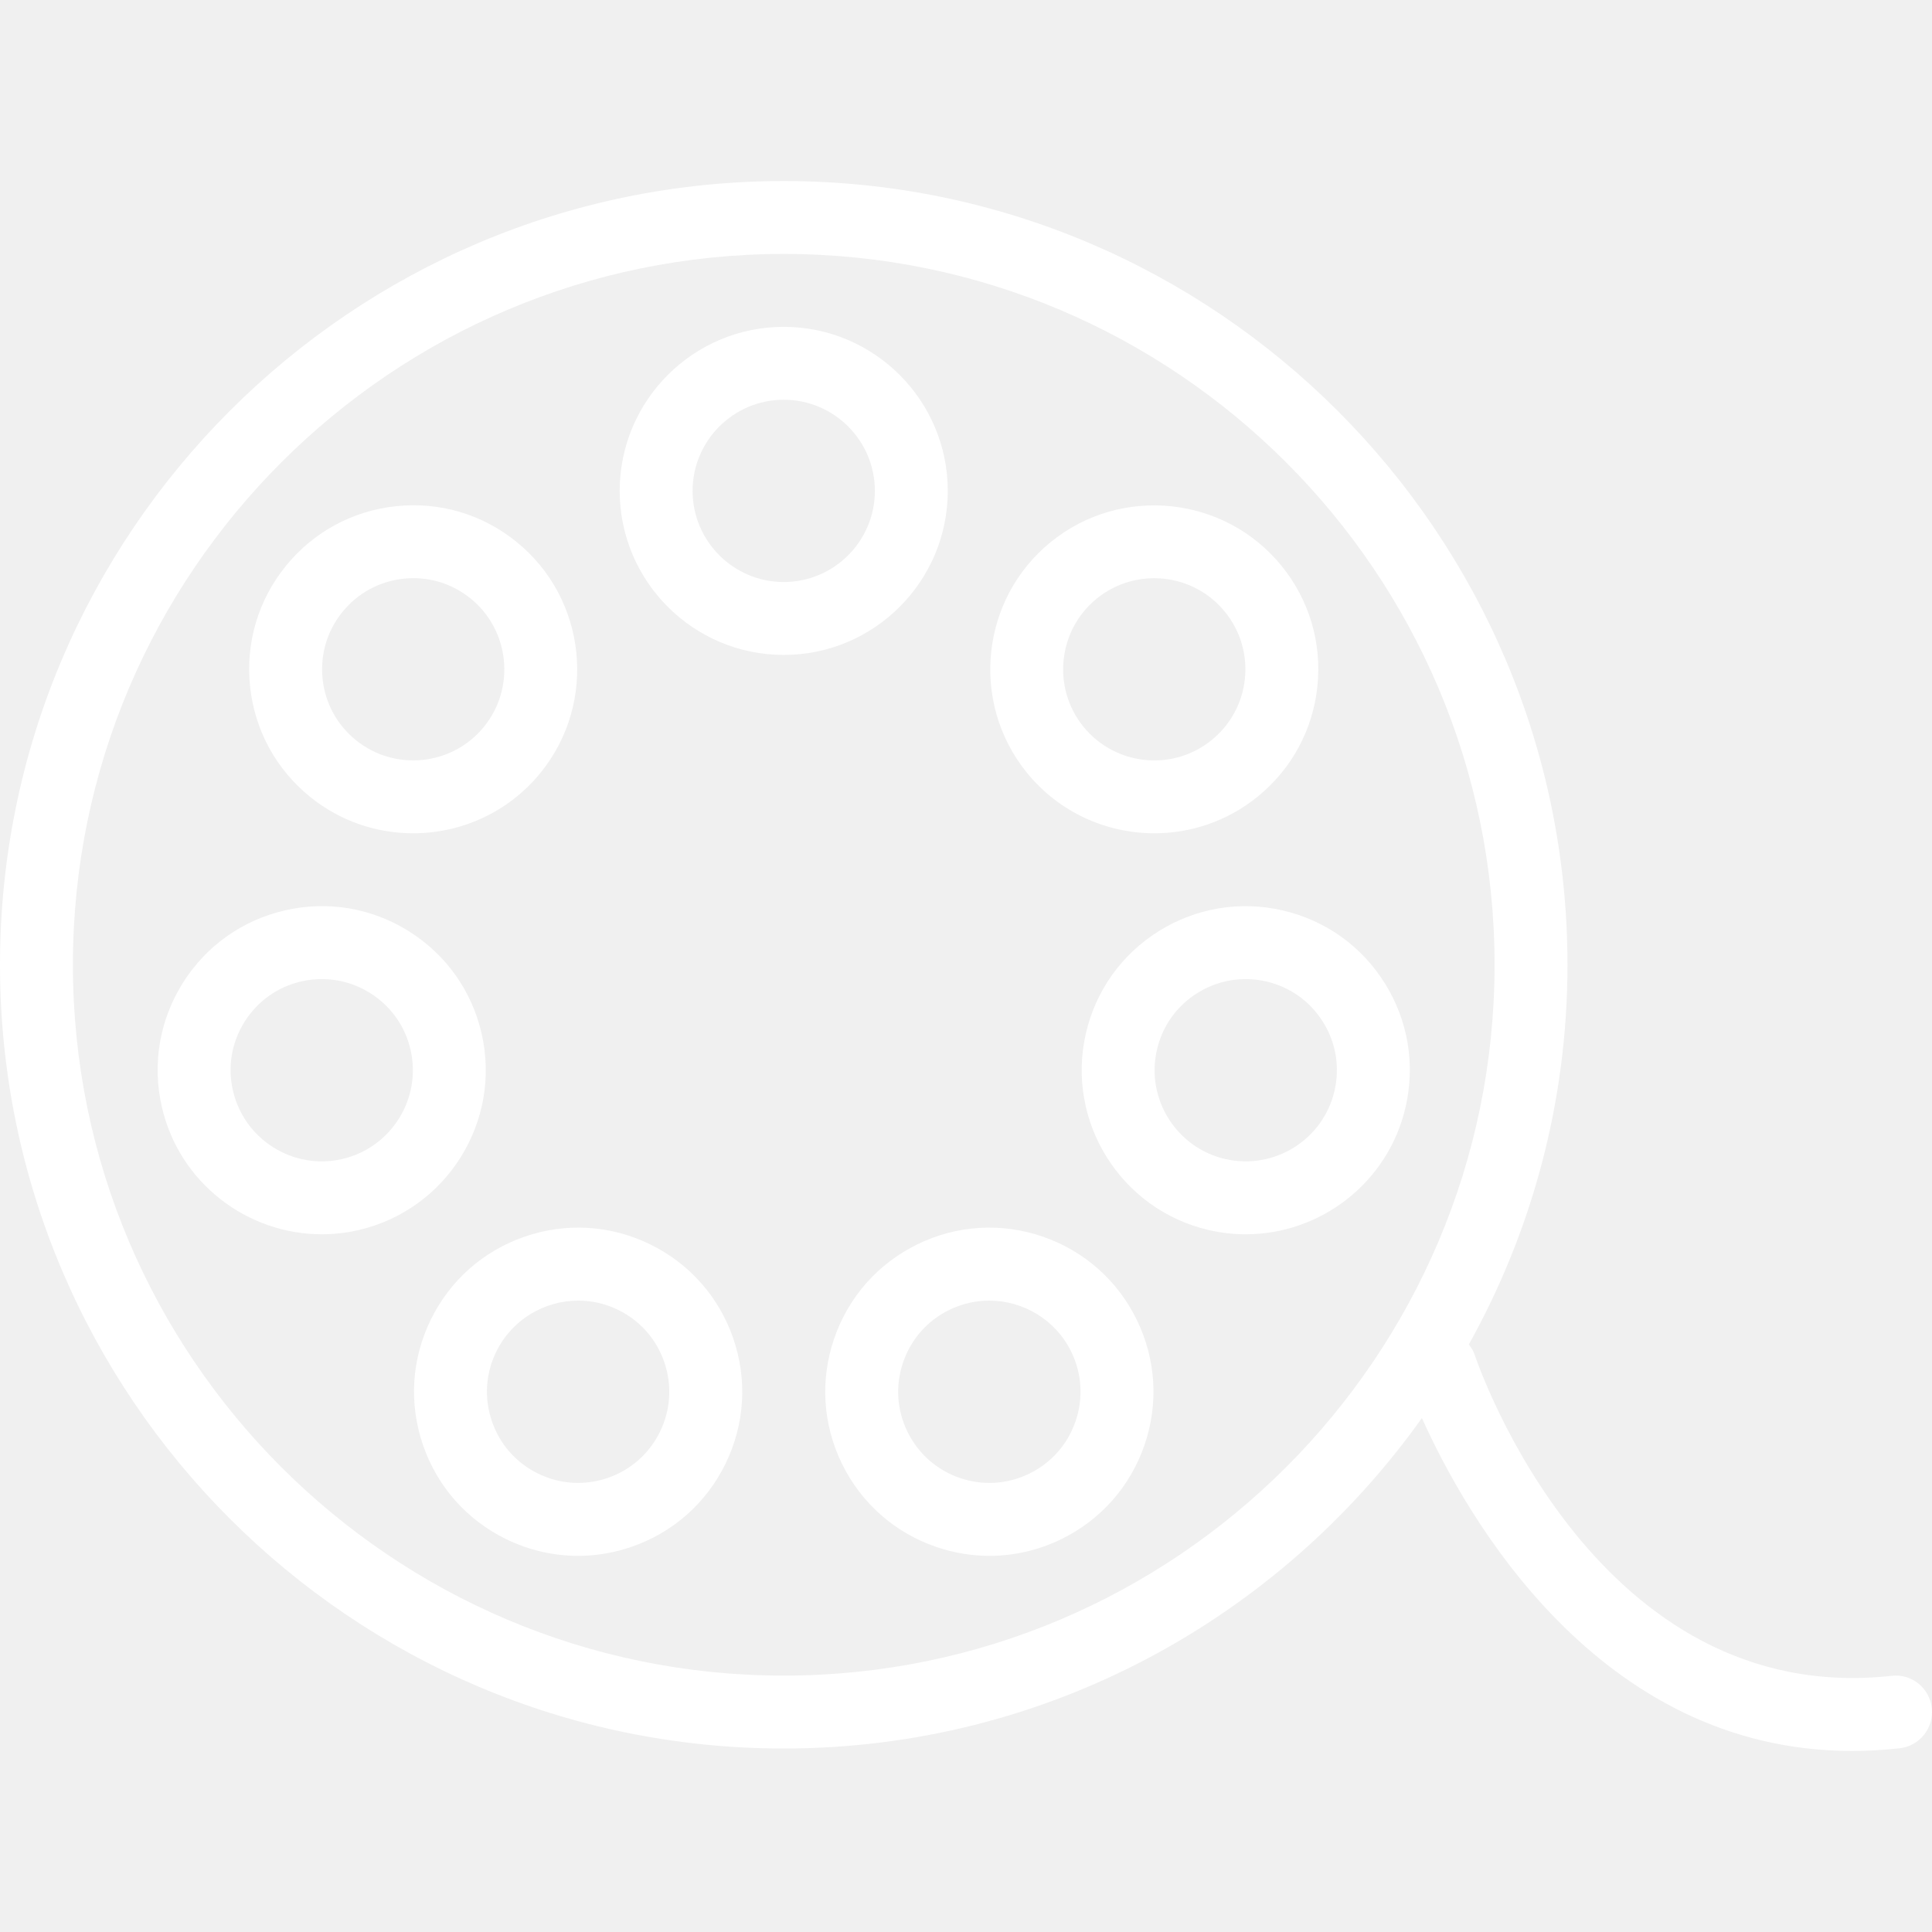
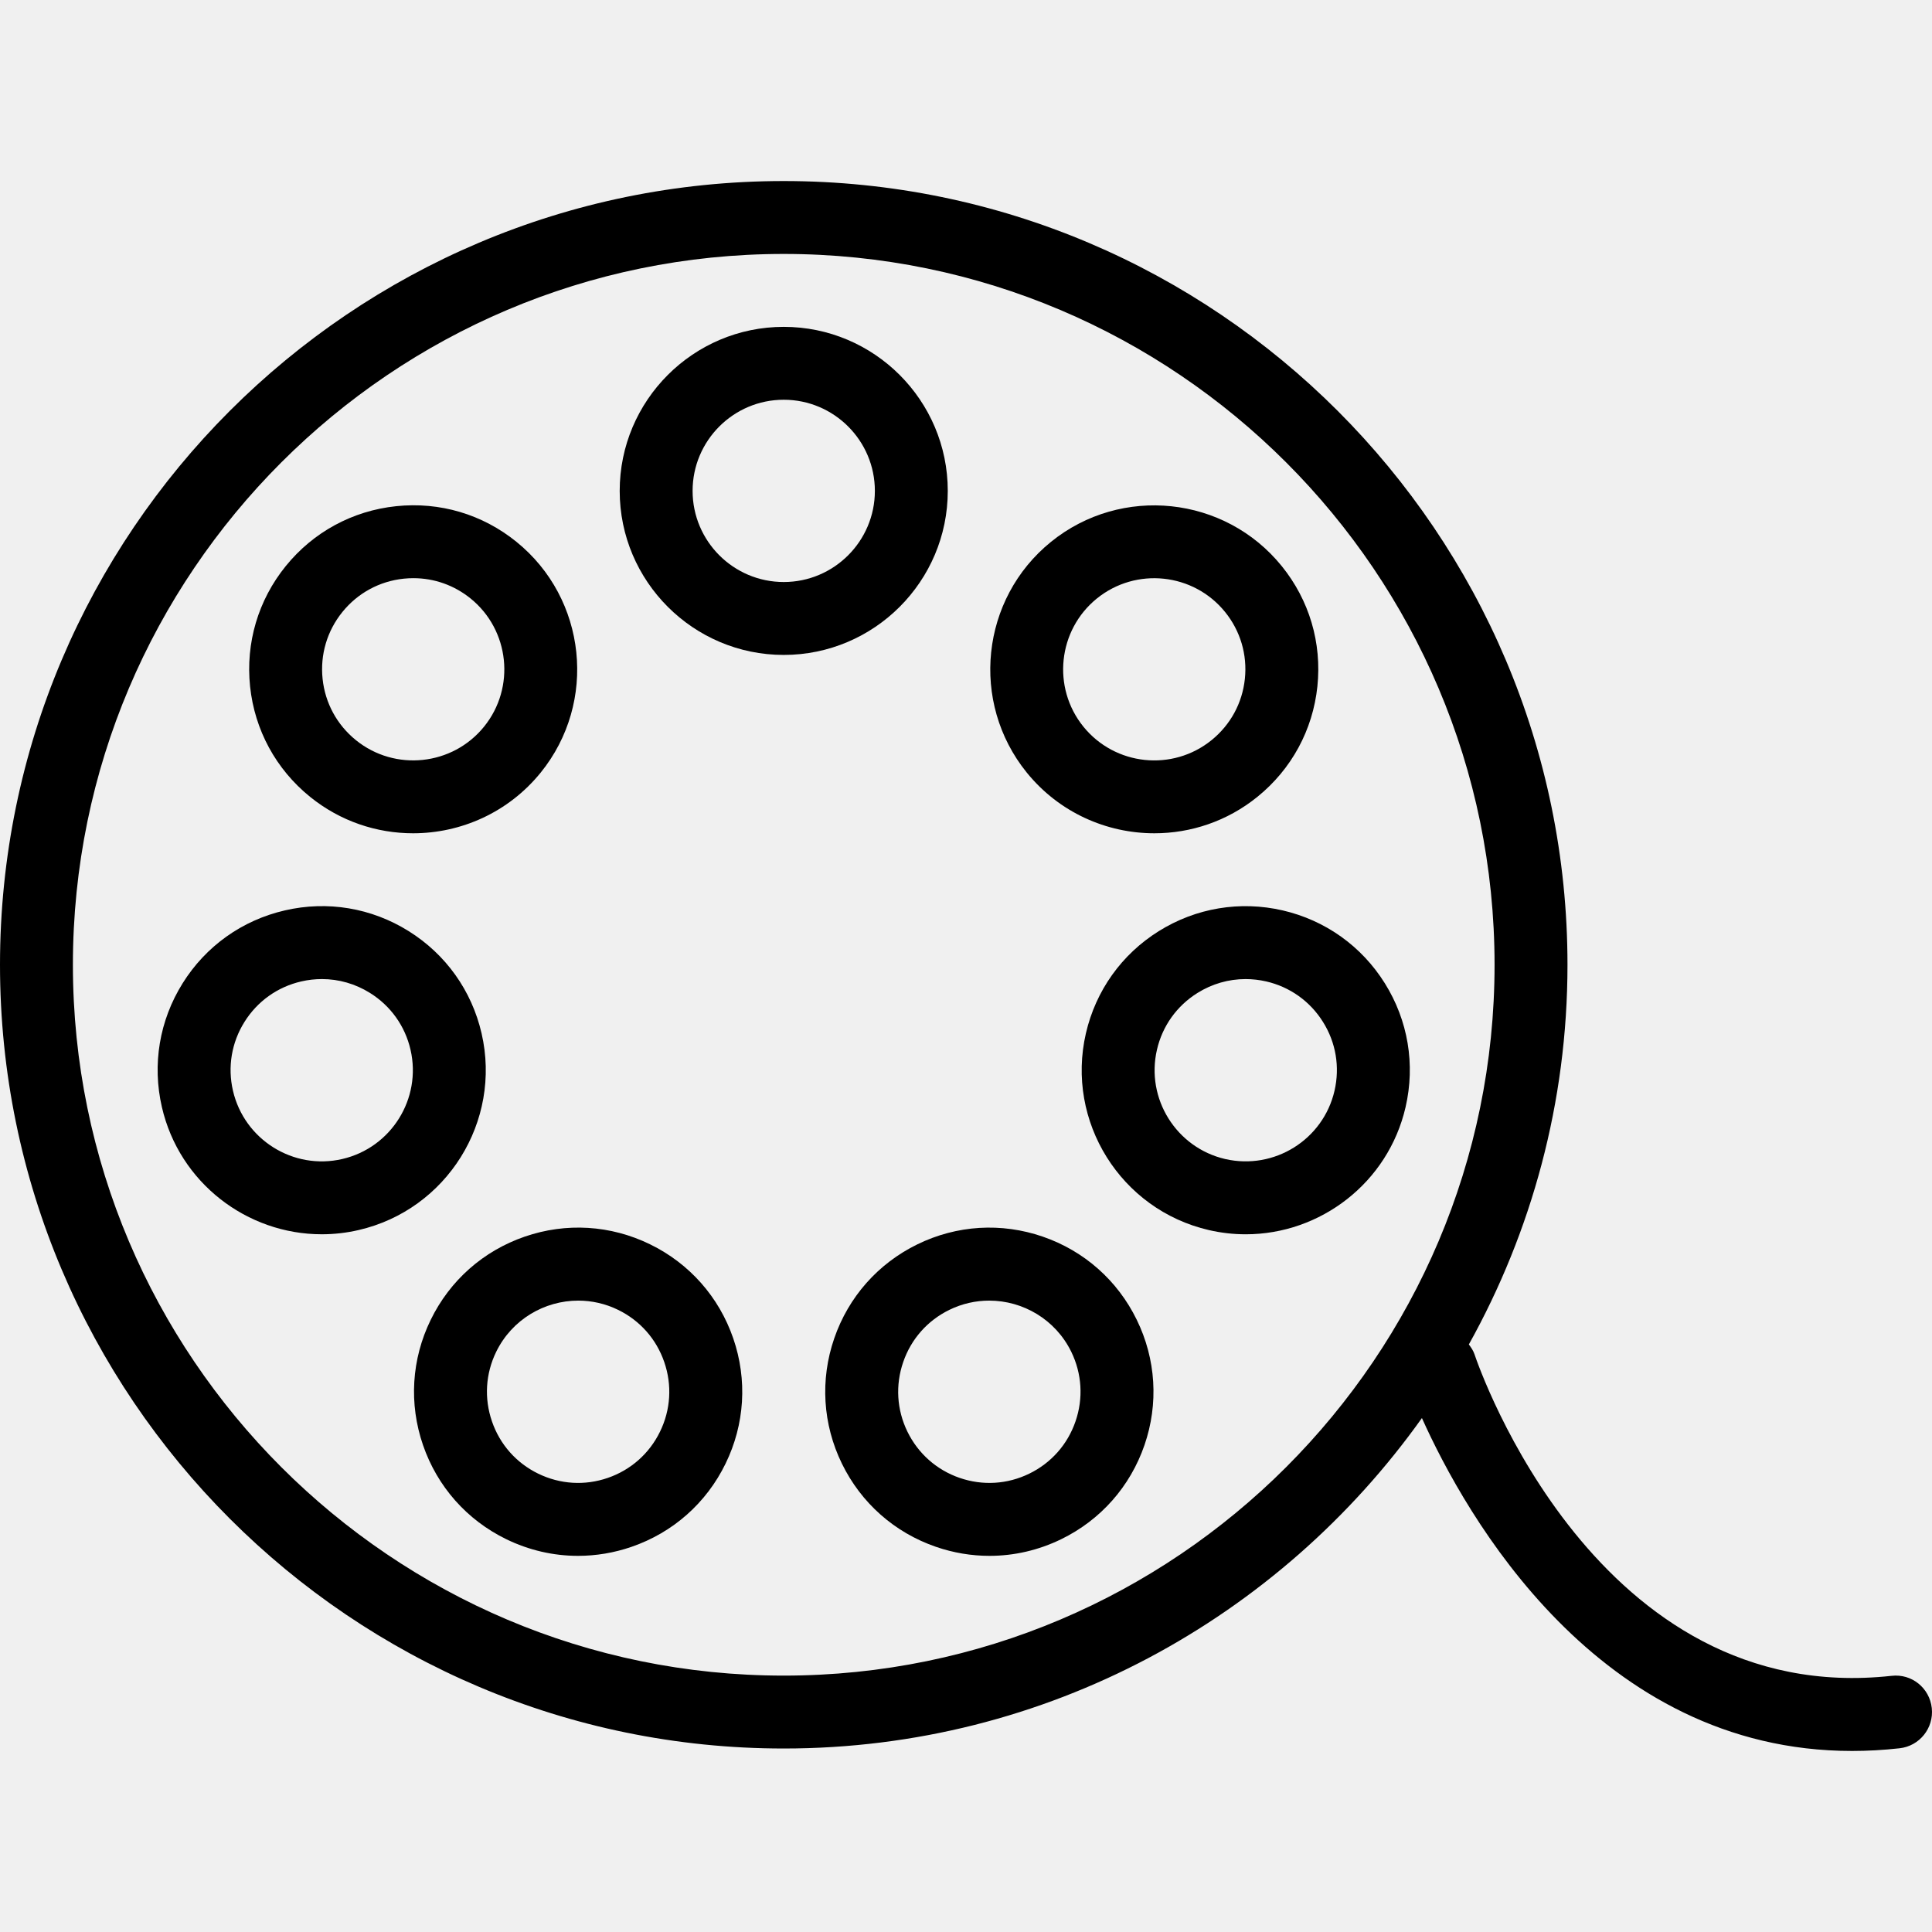
- <svg xmlns="http://www.w3.org/2000/svg" fill="#fff" height="800px" width="800px" version="1.1" id="Layer_1" viewBox="0 0 210.233 210.233" xml:space="preserve">
+ <svg xmlns="http://www.w3.org/2000/svg" fill="#000" height="800px" width="800px" version="1.1" id="Layer_1" viewBox="0 0 210.233 210.233" xml:space="preserve">
  <g>
    <g>
      <g>
        <path d="M33.736,86.705c3.297,2.671,7.267,3.969,11.214,3.969c5.206,0,10.366-2.258,13.891-6.608     c6.19-7.651,5.009-18.911-2.638-25.103c-3.703-3-8.336-4.379-13.101-3.881c-4.741,0.498-9.006,2.812-12.008,6.518     c-3.002,3.706-4.377,8.357-3.881,13.099C27.712,79.44,30.029,83.703,33.736,86.705z M37.261,66.591     c1.666-2.059,4.036-3.345,6.67-3.622c0.353-0.037,0.705-0.054,1.054-0.054c2.262,0,4.439,0.767,6.225,2.212     c4.246,3.44,4.904,9.696,1.464,13.945c-3.44,4.251-9.704,4.906-13.949,1.466c-2.057-1.668-3.347-4.036-3.622-6.67     C34.828,71.234,35.592,68.65,37.261,66.591z" />
        <path d="M113.468,134.565c-4.509-1.551-9.347-1.257-13.635,0.835c-4.284,2.09-7.499,5.723-9.053,10.232     c-1.554,4.509-1.255,9.353,0.833,13.635c2.092,4.286,5.725,7.501,10.234,9.053c1.902,0.656,3.866,0.982,5.826,0.982     c2.673,0,5.334-0.608,7.81-1.815c4.284-2.09,7.499-5.724,9.053-10.232s1.255-9.353-0.837-13.637     C121.611,139.334,117.977,136.118,113.468,134.565z M117.032,154.671c-0.86,2.506-2.646,4.524-5.028,5.685     c-2.382,1.161-5.063,1.33-7.577,0.463c-2.503-0.862-4.52-2.648-5.683-5.028c-1.162-2.38-1.325-5.071-0.461-7.575     c0.86-2.506,2.646-4.524,5.028-5.685c1.395-0.682,2.874-1.003,4.331-1.003c3.672,0,7.209,2.049,8.929,5.568     C117.733,149.477,117.896,152.167,117.032,154.671z" />
        <path d="M150.694,107c-2.526-4.044-6.477-6.86-11.125-7.935c-4.633-1.065-9.421-0.271-13.473,2.256     c-4.044,2.528-6.86,6.477-7.933,11.123c-2.212,9.589,3.789,19.192,13.38,21.408c1.344,0.31,2.688,0.459,4.013,0.459     c8.123,0,15.491-5.594,17.393-13.837C154.022,115.83,153.22,111.044,150.694,107z M145.217,118.691     c-1.228,5.324-6.551,8.652-11.892,7.432c-5.326-1.232-8.662-6.568-7.43-11.896c0.593-2.58,2.161-4.772,4.408-6.176     c1.596-0.998,3.397-1.511,5.233-1.511c0.748,0,1.503,0.085,2.251,0.256c2.58,0.597,4.776,2.163,6.178,4.41     C145.372,113.449,145.814,116.109,145.217,118.691z" />
        <path d="M52.403,112.444c-1.073-4.647-3.889-8.596-7.933-11.123c-4.044-2.527-8.832-3.33-13.473-2.255     c-4.649,1.073-8.6,3.889-11.125,7.933c-2.525,4.044-3.328,8.83-2.255,13.473c1.902,8.245,9.27,13.837,17.393,13.837     c1.325,0,2.669-0.147,4.013-0.459C48.615,131.636,54.615,122.033,52.403,112.444z M37.242,126.12     c-5.322,1.236-10.66-2.106-11.892-7.432c-0.597-2.58-0.155-5.239,1.251-7.484c1.402-2.247,3.599-3.814,6.178-4.408     c0.748-0.173,1.503-0.257,2.251-0.257c1.836,0,3.637,0.513,5.233,1.511c2.247,1.404,3.816,3.597,4.408,6.176     C45.903,119.554,42.568,124.891,37.242,126.12z" />
        <path d="M103.133,53.417c0-9.843-8.007-17.85-17.85-17.85s-17.85,8.007-17.85,17.85s8.007,17.85,17.85,17.85     S103.133,63.26,103.133,53.417z M85.283,63.333c-5.47,0-9.917-4.449-9.917-9.917c0-5.468,4.447-9.917,9.917-9.917     c5.47,0,9.917,4.449,9.917,9.917C95.2,58.884,90.753,63.333,85.283,63.333z" />
        <path d="M125.616,90.674c3.947,0,7.918-1.298,11.214-3.969c3.707-3.002,6.024-7.265,6.523-12.008     c0.496-4.741-0.879-9.394-3.881-13.099c-6.194-7.647-17.459-8.826-25.105-2.638c-7.651,6.194-8.832,17.455-2.642,25.105     C115.25,88.415,120.41,90.674,125.616,90.674z M119.356,65.127c4.257-3.446,10.509-2.783,13.949,1.464     c1.67,2.059,2.433,4.643,2.157,7.277c-0.275,2.634-1.565,5.003-3.622,6.67c-4.257,3.446-10.505,2.785-13.949-1.466     C114.452,74.823,115.111,68.567,119.356,65.127z" />
        <path d="M70.734,135.4c-4.288-2.092-9.127-2.388-13.635-0.835c-4.508,1.553-8.142,4.768-10.23,9.053     c-2.092,4.284-2.39,9.128-0.837,13.637c1.553,4.509,4.768,8.142,9.053,10.232c2.475,1.207,5.136,1.815,7.81,1.815     c1.956,0,3.924-0.325,5.826-0.982c4.509-1.551,8.142-4.767,10.23-9.051c2.092-4.284,2.39-9.128,0.837-13.637     C78.235,141.123,75.018,137.489,70.734,135.4z M71.818,155.793c-1.158,2.378-3.177,4.164-5.679,5.026     c-2.51,0.868-5.195,0.697-7.577-0.463c-2.382-1.16-4.168-3.178-5.028-5.685c-0.864-2.504-0.701-5.195,0.461-7.575     c1.72-3.519,5.257-5.568,8.929-5.568c1.457,0,2.936,0.322,4.331,1.003c2.382,1.16,4.168,3.178,5.028,5.685     C73.147,150.72,72.984,153.41,71.818,155.793z" />
        <path d="M210.209,185.862c-0.239-2.175-2.176-3.761-4.38-3.504c-32.059,3.517-44.853-33.426-45.384-35.001     c-0.135-0.403-0.371-0.734-0.61-1.059c6.817-12.251,10.733-26.328,10.733-41.315c0-47.025-38.257-85.283-85.283-85.283     C38.259,19.7,0,57.959,0,104.983c0,47.024,38.257,85.283,85.283,85.283c28.642,0,53.972-14.238,69.445-35.959     c4.734,10.535,19.118,36.226,46.808,36.226c1.674,0,3.397-0.095,5.167-0.292C208.88,190.001,210.449,188.039,210.209,185.862z      M85.283,182.333c-42.65,0-77.35-34.699-77.35-77.35s34.7-77.35,77.35-77.35c42.65,0,77.35,34.699,77.35,77.35     S127.933,182.333,85.283,182.333z" />
      </g>
    </g>
  </g>
</svg>
